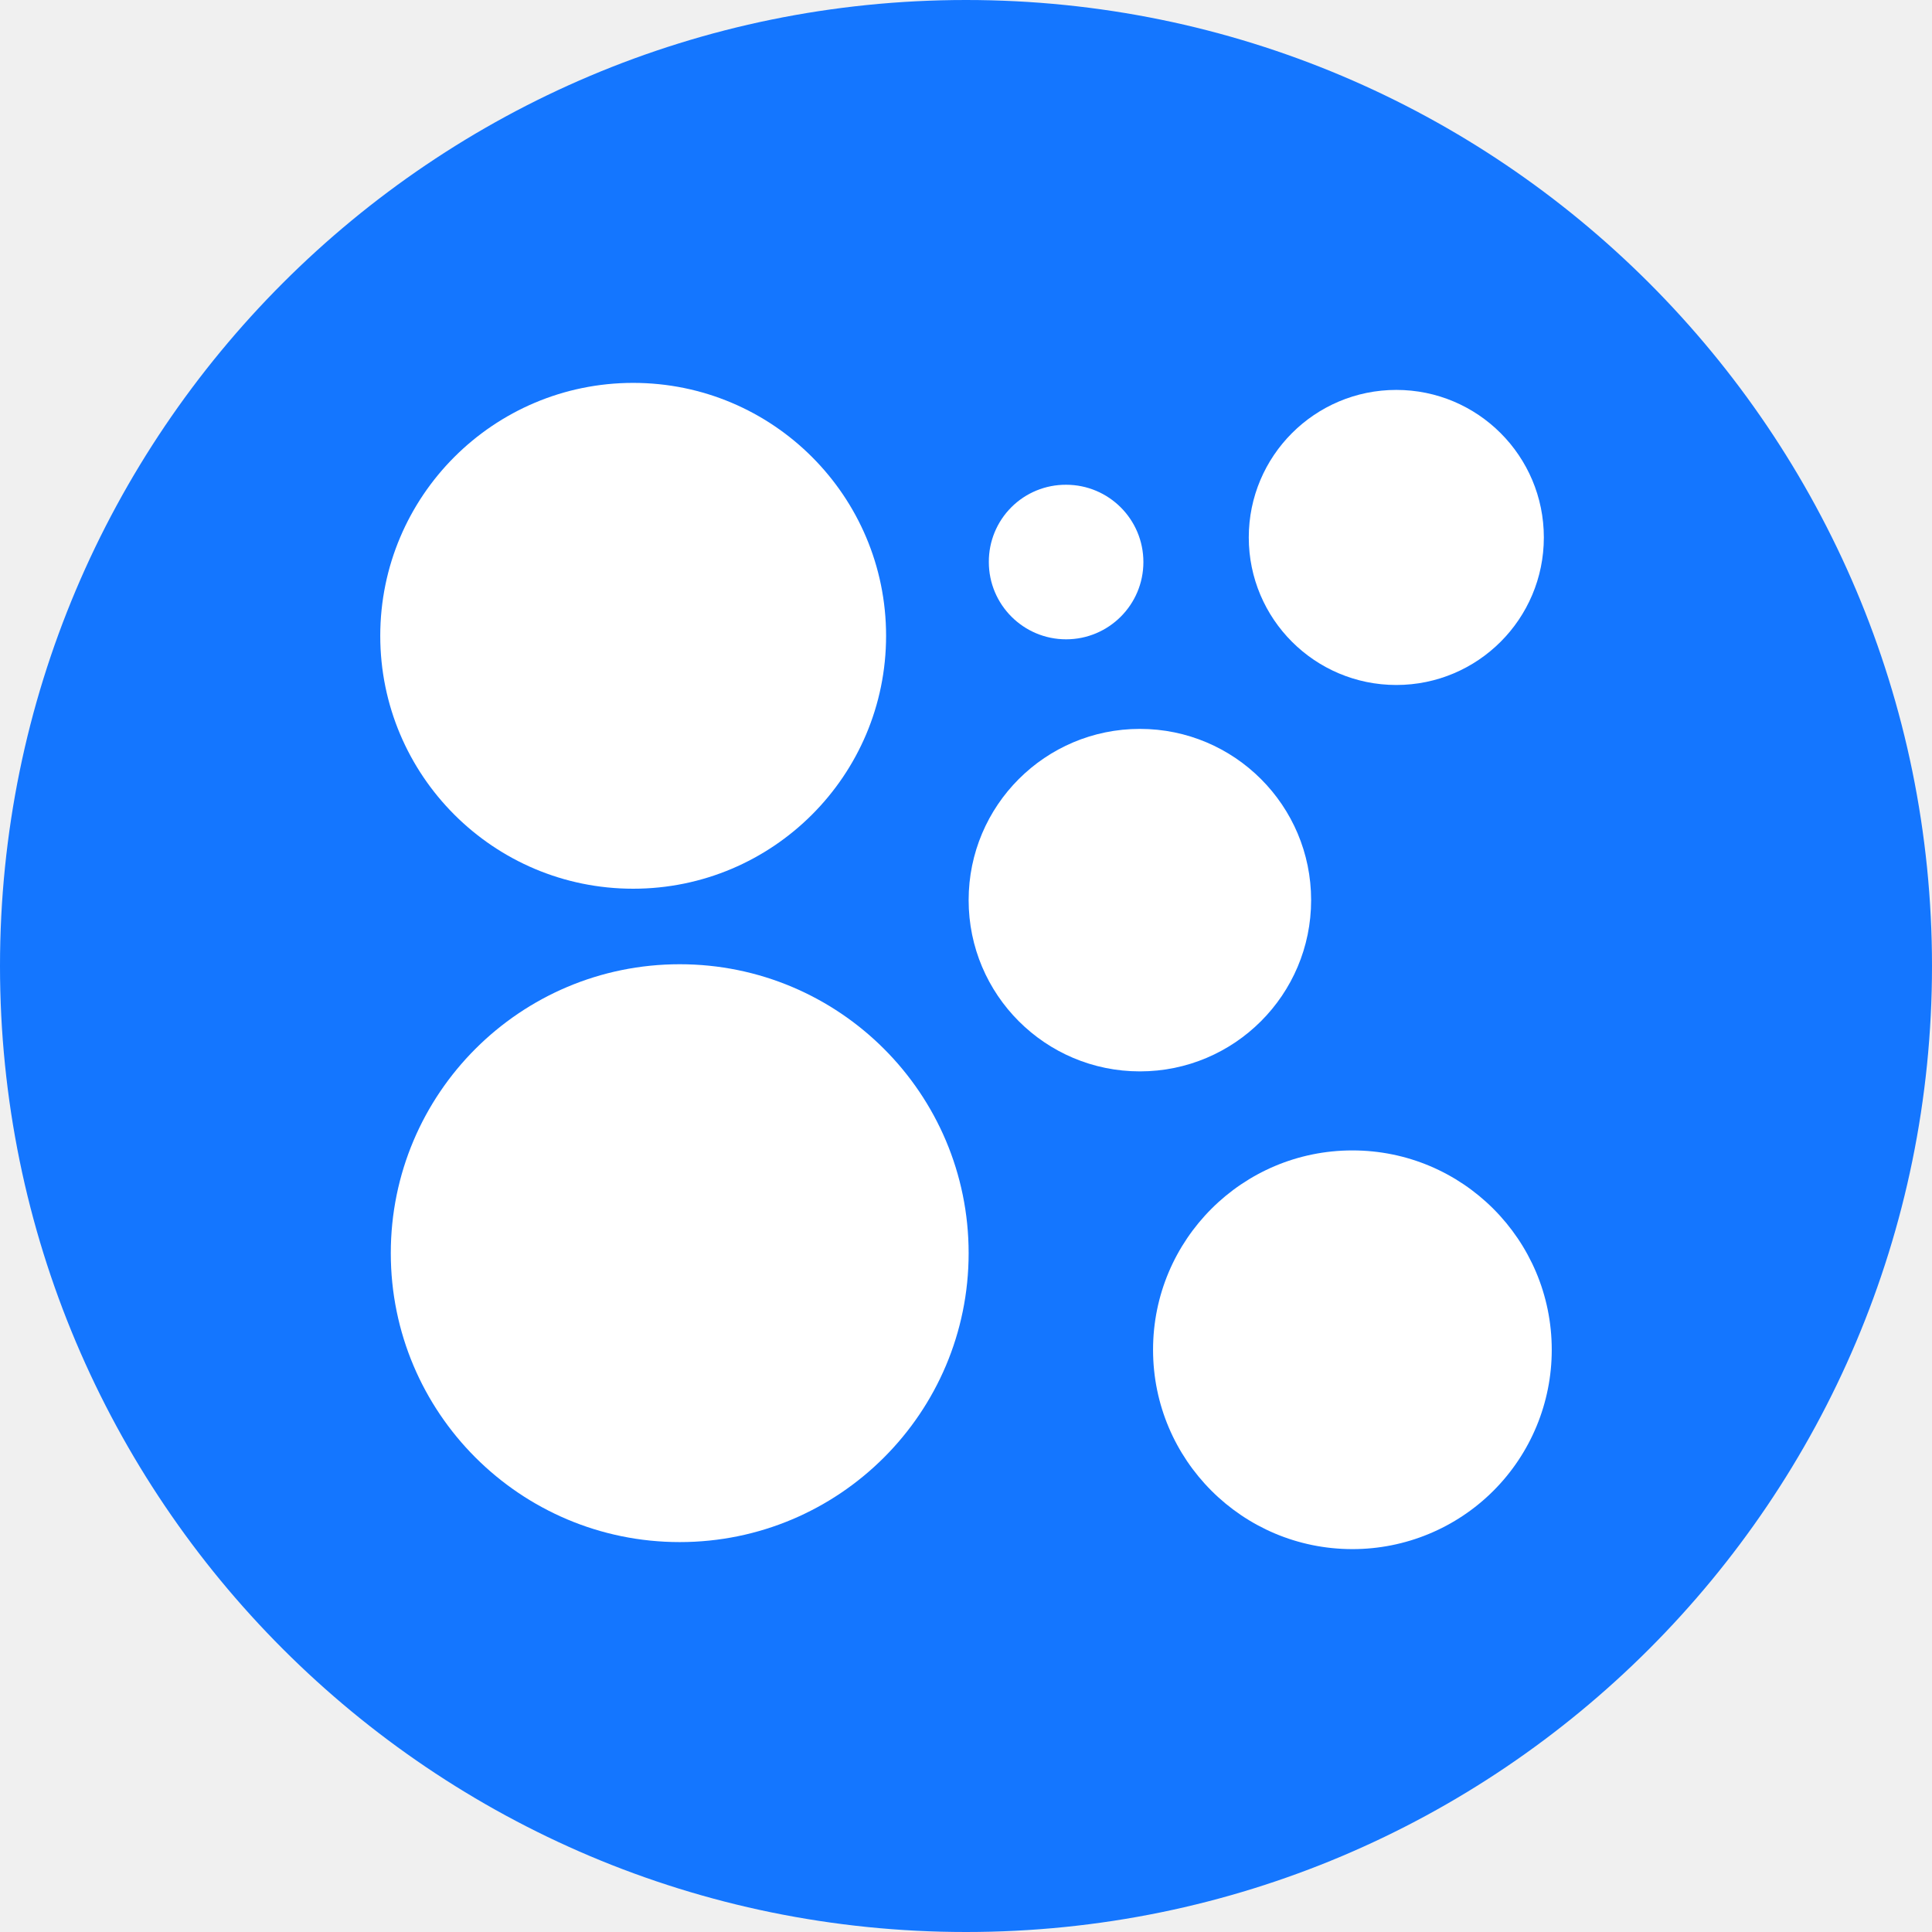
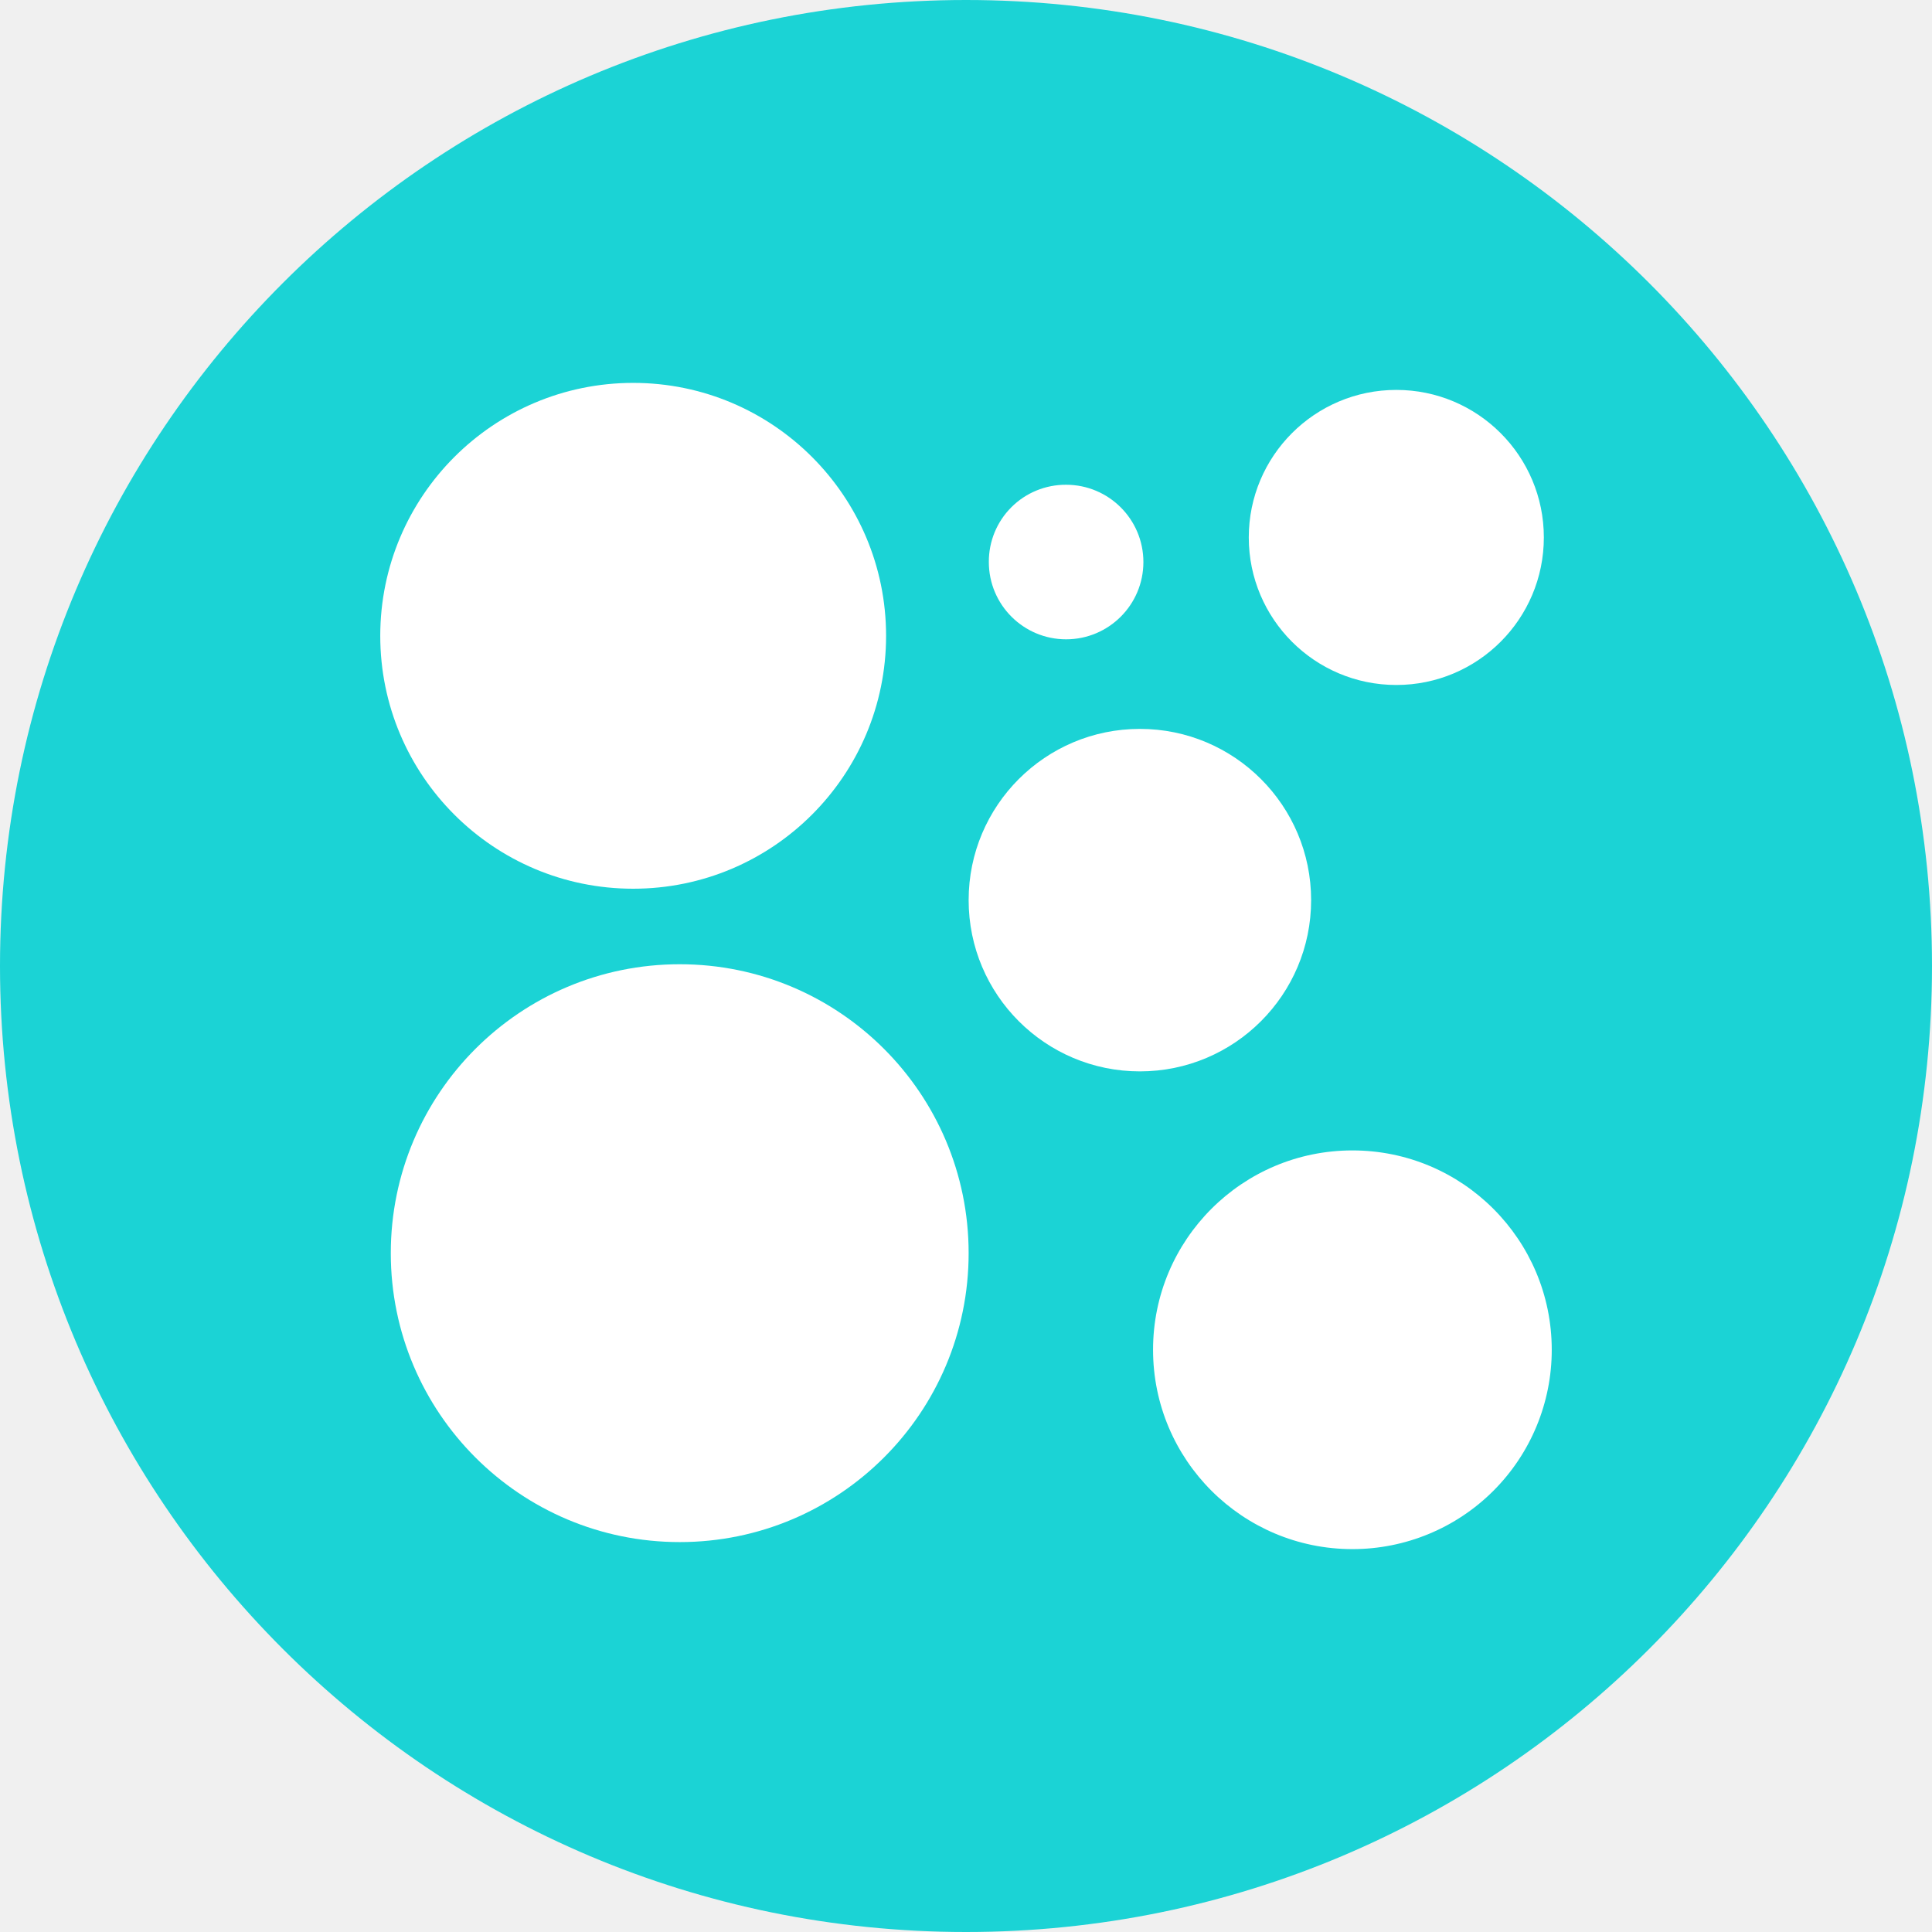
<svg xmlns="http://www.w3.org/2000/svg" viewBox="0 0 220 220">
  <defs>
-     <style>.cls-1{fill:#1476FF;}.cls-2{fill:#fff;}</style>
+     <style>.cls-1{fill:#1bd3d5;}.cls-2{fill:#fff;}</style>
  </defs>
  <g id="图层_2" data-name="图层 2">
    <g id="图层_1-2" data-name="图层 1">
      <circle class="cls-1" cx="110" cy="110" r="110" />
      <circle class="cls-2" cx="159" cy="61.2" r="16.8" />
      <circle class="cls-1" cx="164.2" cy="115.6" r="6.2" />
      <path class="cls-2" d="M121.4,55.2a8.8,8.8,0,1,1-8.8,8.8A8.75,8.75,0,0,1,121.4,55.2Z" />
      <path class="cls-2" d="M72.1,43.6A28.8,28.8,0,1,1,43.3,72.4,28.81,28.81,0,0,1,72.1,43.6Z" />
      <circle class="cls-2" cx="77.4" cy="142.7" r="32.9" />
      <circle class="cls-2" cx="129.8" cy="102.5" r="19.5" />
      <path class="cls-2" d="M154,176.4a22.7,22.7,0,1,1,22.7-22.7A22.68,22.68,0,0,1,154,176.4Z" />
    </g>
  </g>
</svg>
